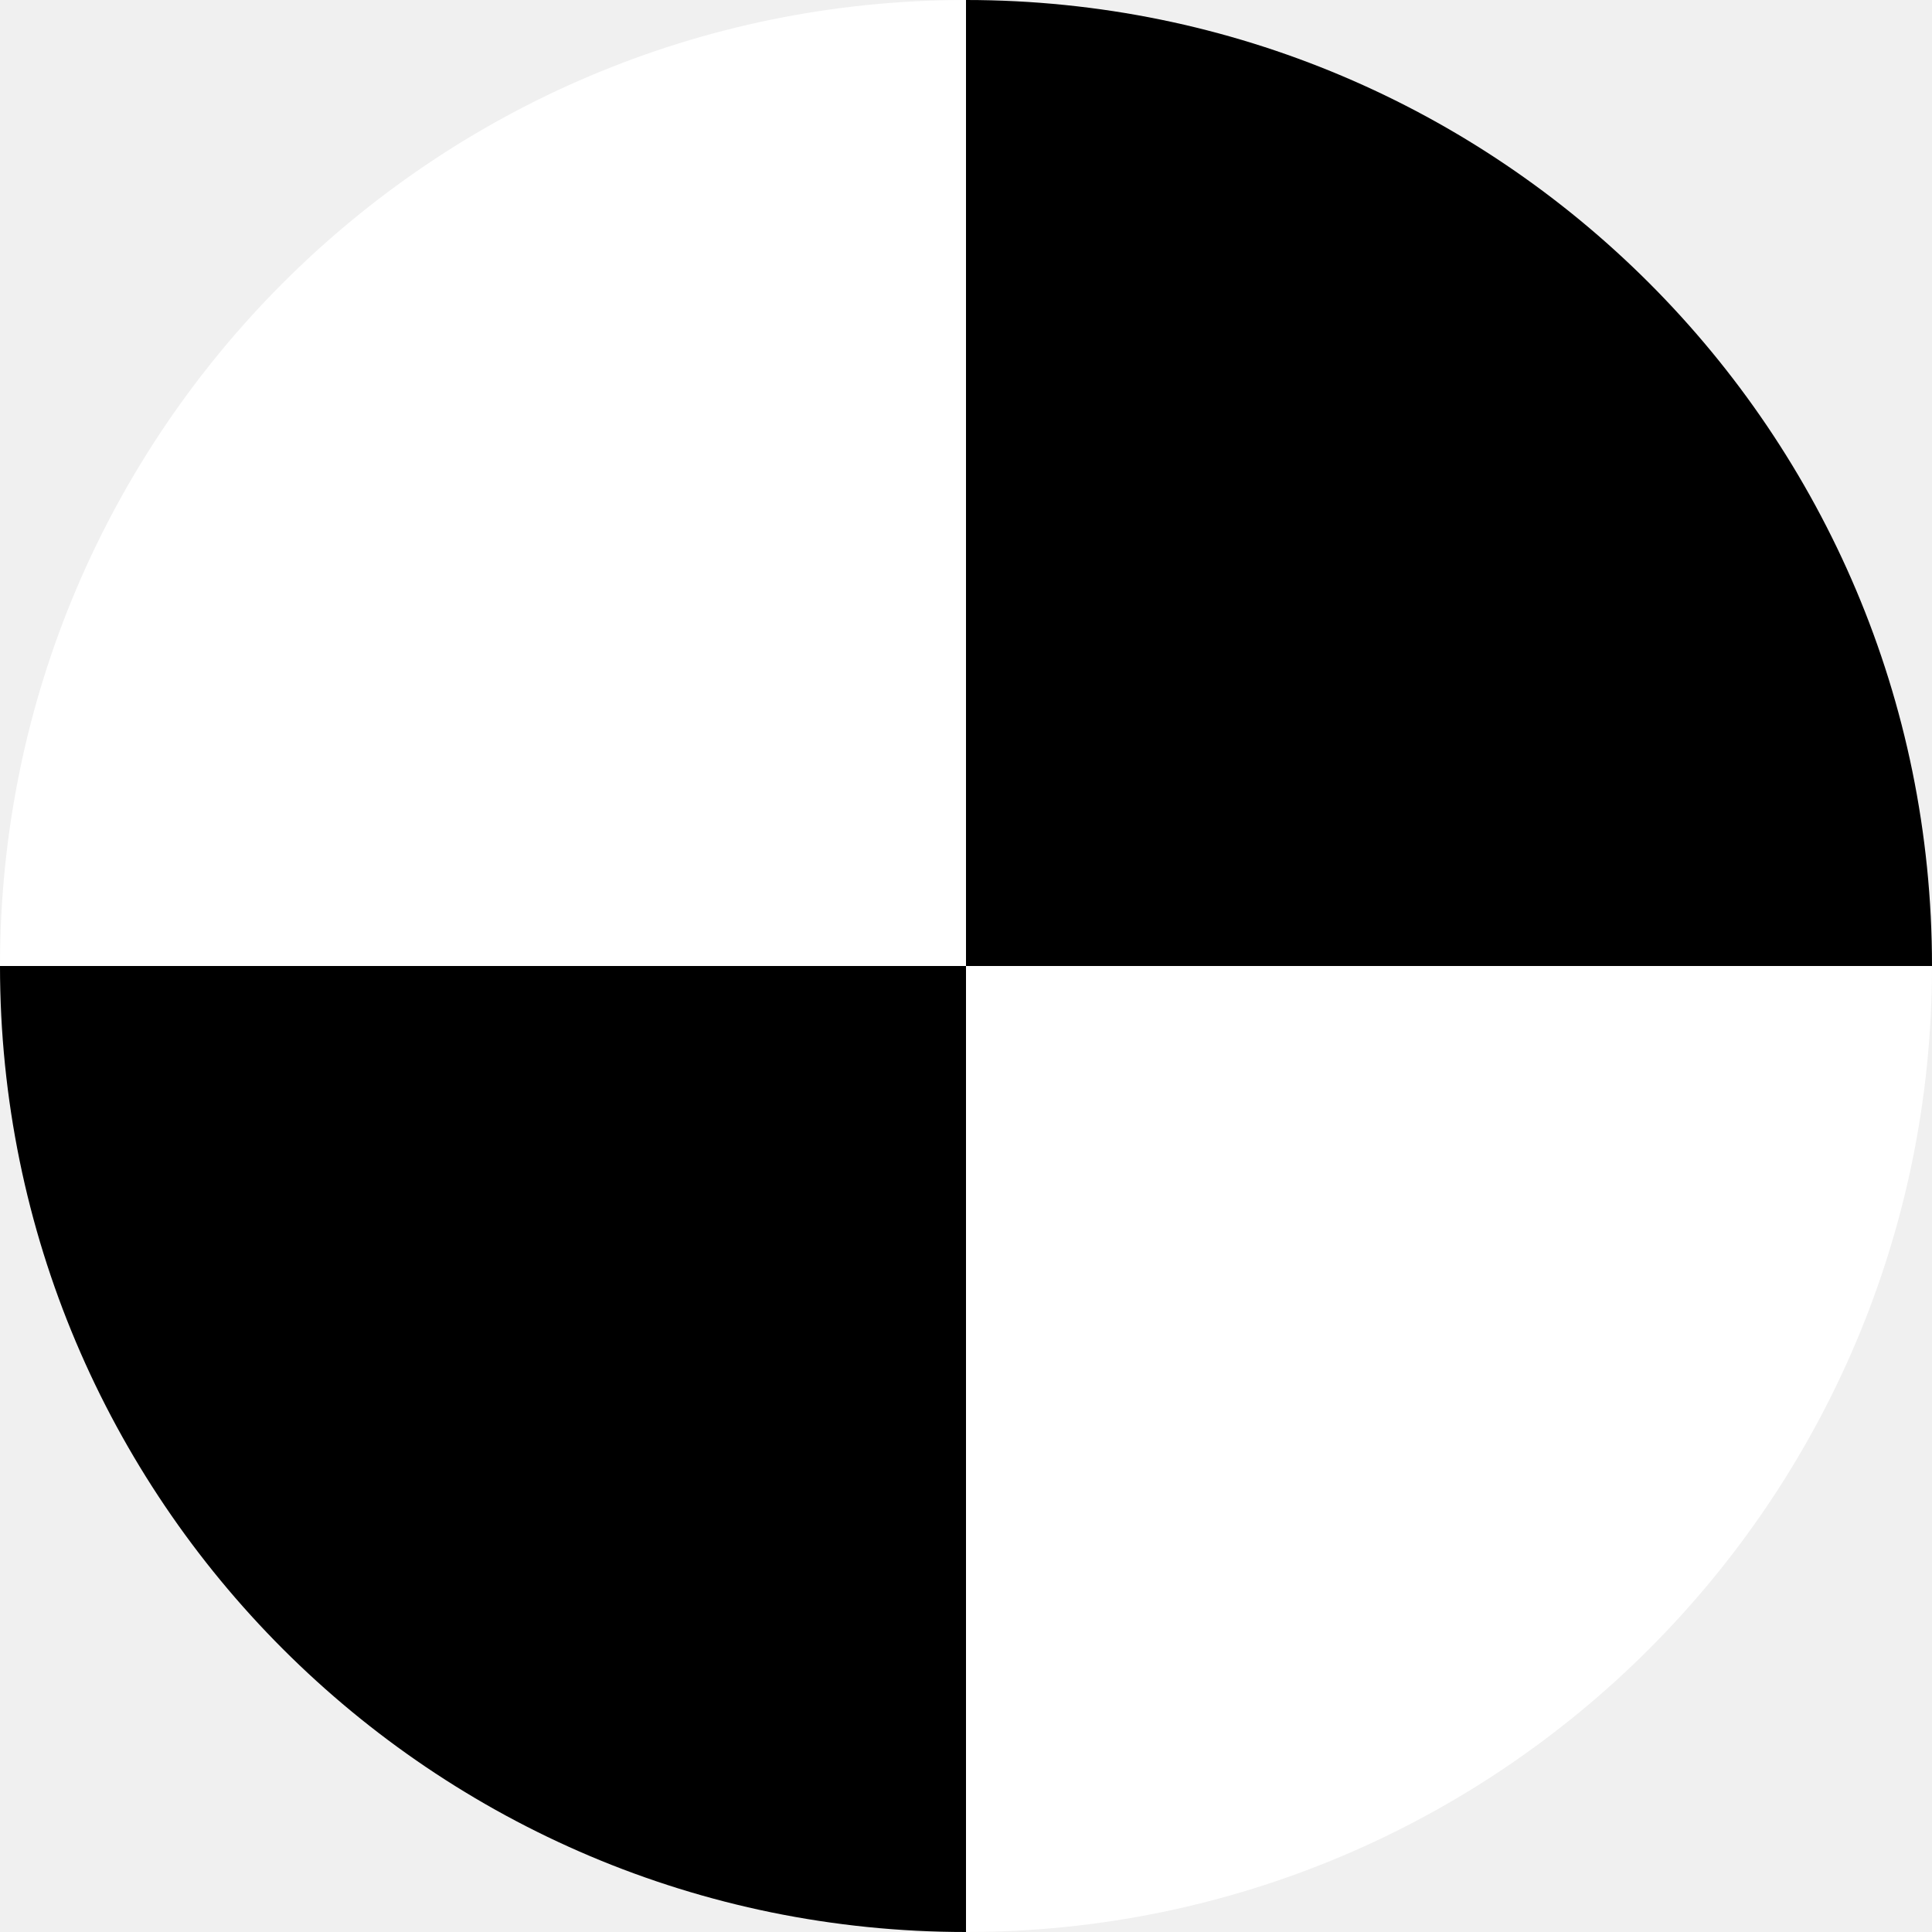
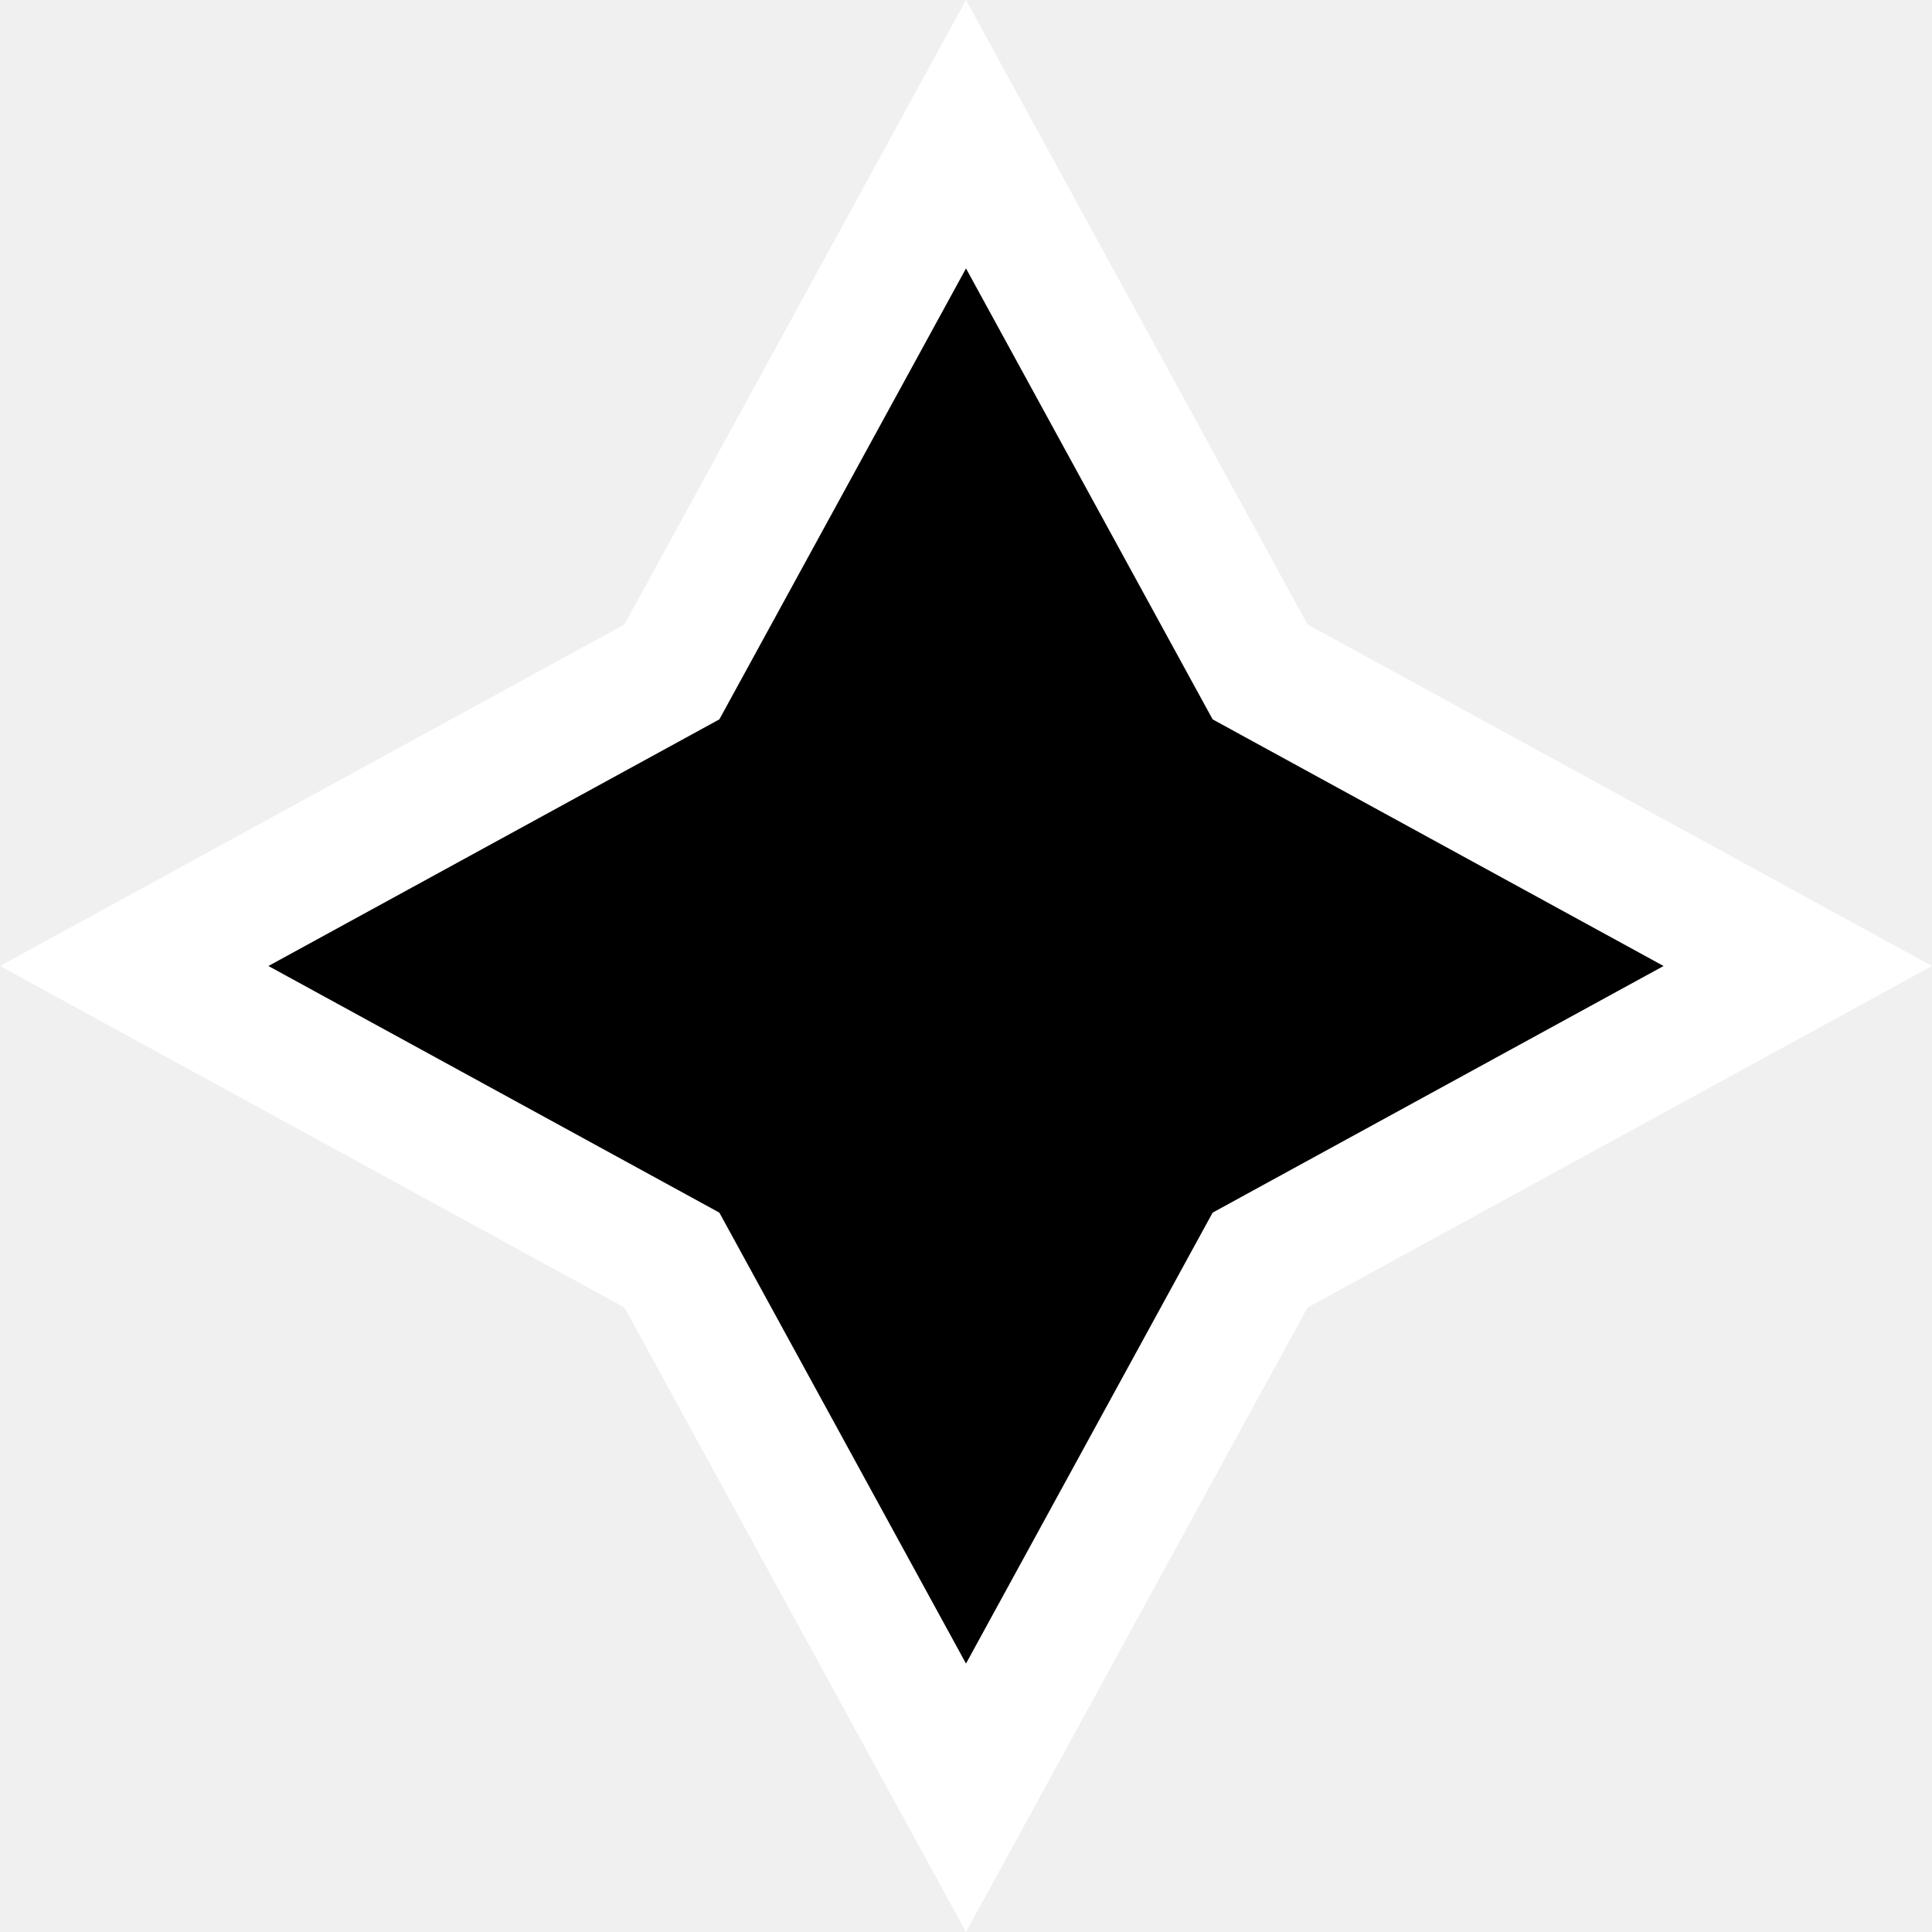
- <svg xmlns="http://www.w3.org/2000/svg" width="400" height="400" viewBox="0 0 400 400" fill="none">
-   <path d="M0 200C0 89.543 89.543 0 200 0V0V200H0V200Z" fill="white" />
-   <path d="M400 200C400 310.457 310.457 400 200 400V400L200 200L400 200V200Z" fill="white" />
-   <path d="M200 -8.74228e-06C310.457 -3.91405e-06 400 89.543 400 200V200L200 200L200 -8.74228e-06V-8.74228e-06Z" fill="black" />
-   <path d="M200 400C89.543 400 -3.91405e-06 310.457 -8.74228e-06 200V200L200 200L200 400V400Z" fill="black" />
+ <svg xmlns="http://www.w3.org/2000/svg" width="300" height="300" viewBox="0 0 300 300" fill="none">
+   <path d="M150 20.84L194.259 101.765L195.665 104.335L198.235 105.741L279.16 150L198.235 194.259L195.665 195.665L194.259 198.235L150 279.16L105.741 198.235L104.335 195.665L101.765 194.259L20.84 150L101.765 105.741L104.335 104.335L105.741 101.765L150 20.84Z" fill="black" stroke="white" stroke-width="20" />
</svg>
